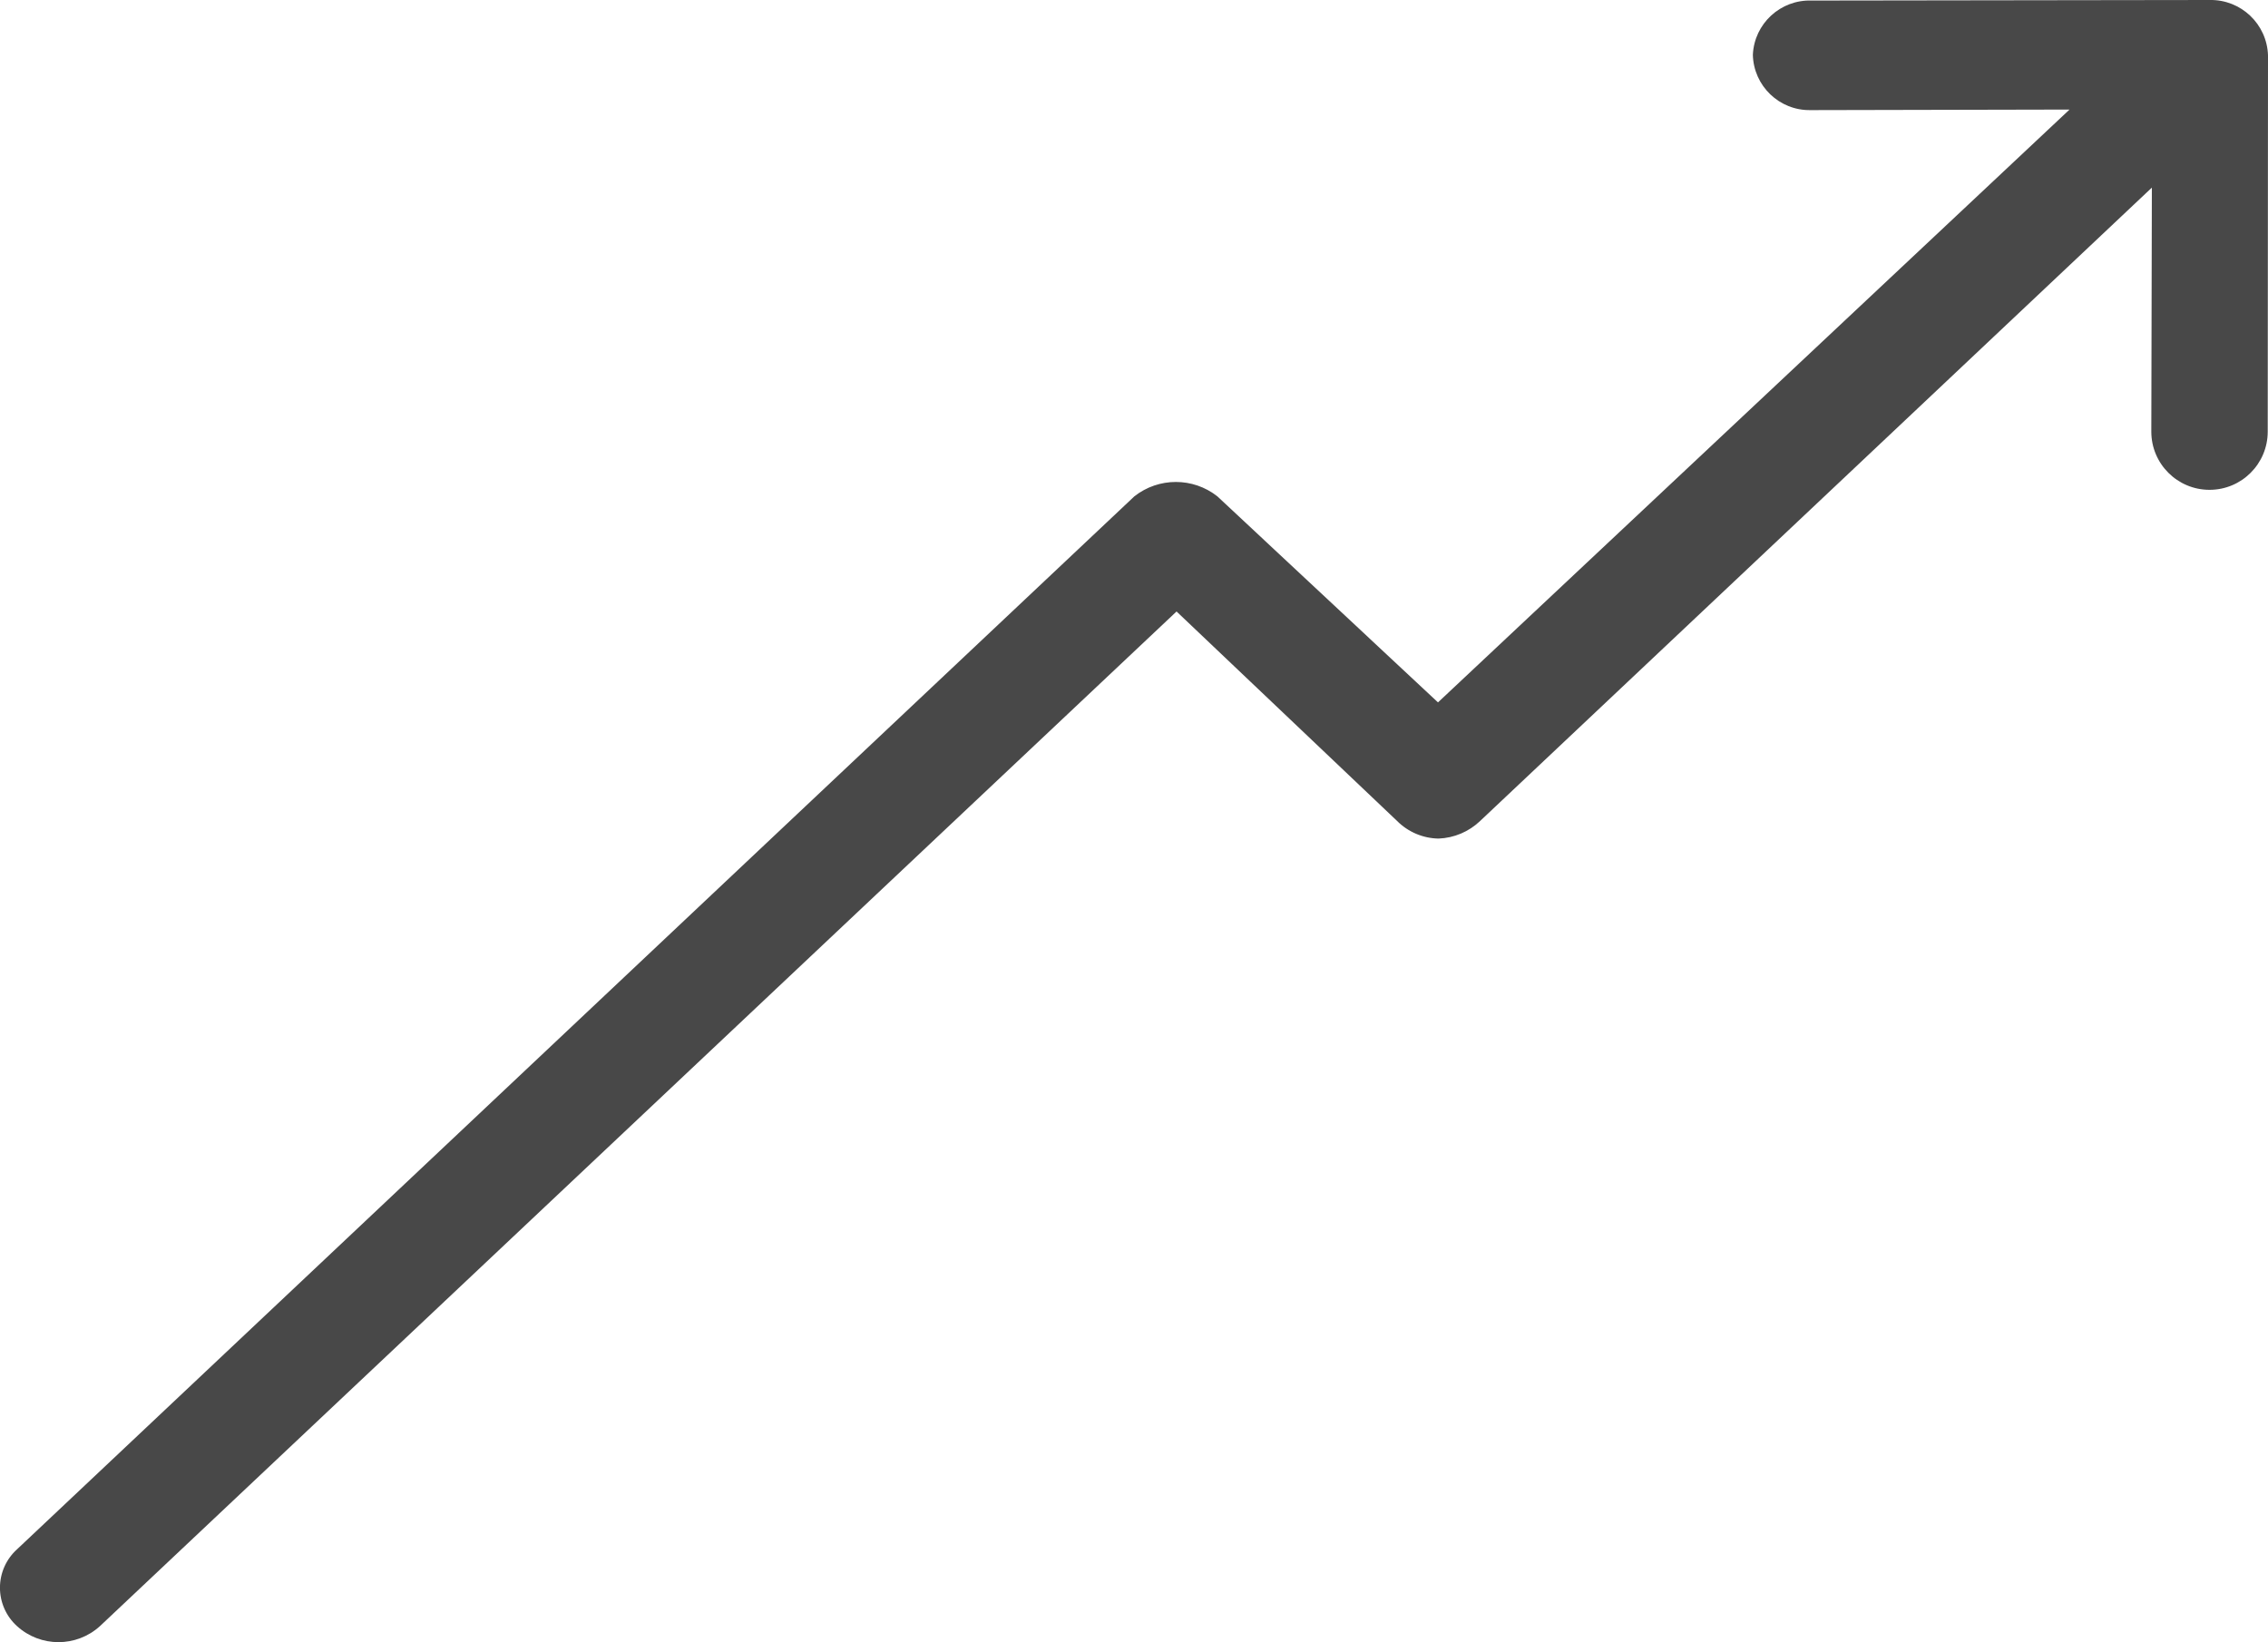
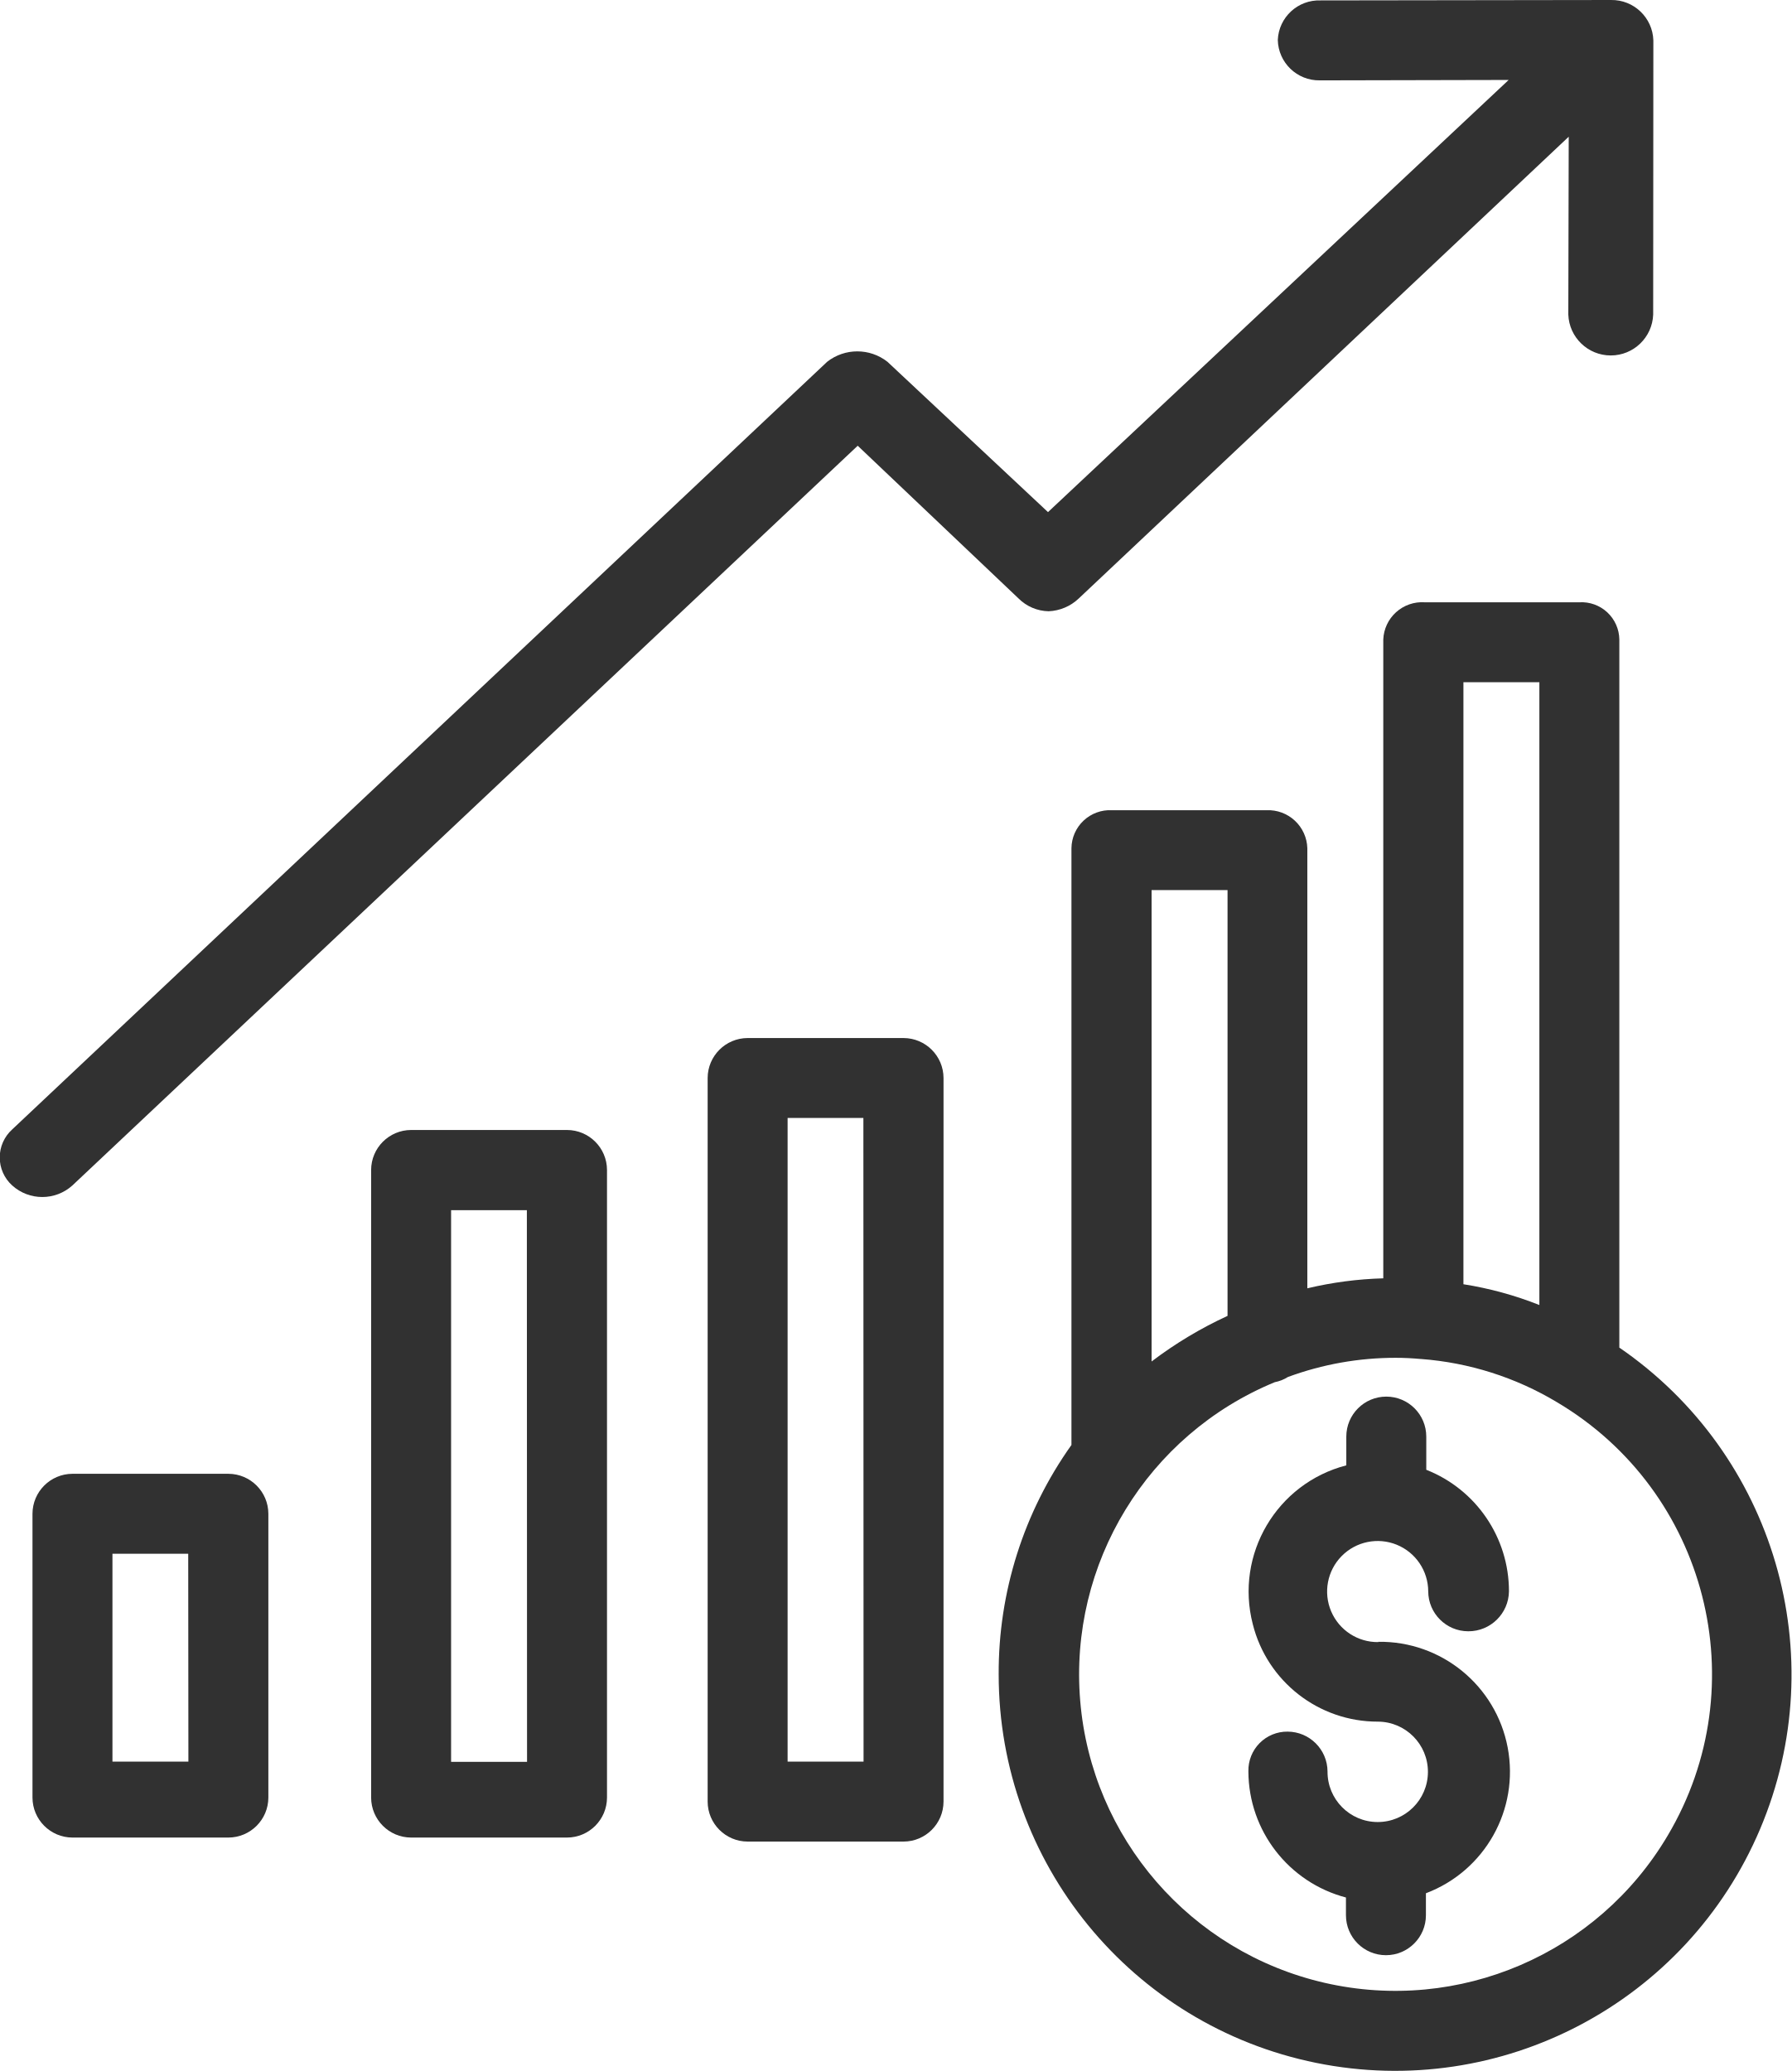
- <svg xmlns="http://www.w3.org/2000/svg" width="32.809" height="23.753" viewBox="0 0 32.809 23.753">
-   <g transform="translate(0)">
-     <path d="M67.005,0l-5.76.008a.822.822,0,0,0-.85.785.82.82,0,0,0,.834.8h.017l3.73-.008-9.136,8.576L52.648,7.18a.97.97,0,0,0-1.2,0L35.284,22.413a.749.749,0,0,0,0,1.111.892.892,0,0,0,1.2,0L52.058,8.846l3.191,3.031a.867.867,0,0,0,.6.254.921.921,0,0,0,.6-.254l9.718-9.163-.008,3.53a.842.842,0,0,0,1.684,0L67.847.8A.828.828,0,0,0,67.005,0Z" transform="translate(-35.038 0)" fill="#484848" />
+ <svg xmlns="http://www.w3.org/2000/svg" id="money" width="30.337" height="35.07" viewBox="0 0 30.337 35.07">
+   <defs>
+     <style>
+       .cls-1 {
+         fill: #313131;
+       }
+     </style>
+   </defs>
+   <g id="Group_26" data-name="Group 26" transform="translate(16.913 10.199)">
+     <g id="Group_25" data-name="Group 25" transform="translate(0)">
+       <path id="Path_45" data-name="Path 45" class="cls-1" d="M271.468,139.518V127.53a.64.64,0,0,0-.677-.63h-2.62a.658.658,0,0,0-.7.63v10.818a6.318,6.318,0,0,0-1.286.169v-7.453a.663.663,0,0,0-.69-.643h-2.62a.652.652,0,0,0-.684.643V141.17a6.645,6.645,0,0,0-1.232,3.886,6.712,6.712,0,1,0,10.506-5.537Zm-2.64-11.264h1.286V138.8a6.031,6.031,0,0,0-1.286-.352Zm-5.28,3.52h1.286v7.21a6.892,6.892,0,0,0-1.286.772Zm8.739,16.01a5.356,5.356,0,1,1-6.654-7.677.643.643,0,0,0,.223-.088,5.253,5.253,0,0,1,1.828-.325c.142,0,.278.007.42.02h.007a5.23,5.23,0,0,1,2.3.731A5.354,5.354,0,0,1,272.287,147.784Z" transform="translate(-260.962 -126.9)" />
+     </g>
+   </g>
+   <g id="Group_28" data-name="Group 28" transform="translate(21.136 23.65)">
+     <g id="Group_27" data-name="Group 27" transform="translate(0)">
+       <path id="Path_46" data-name="Path 46" class="cls-1" d="M329.962,329.757a.856.856,0,1,1,.846-.86.679.679,0,0,0,.677.677.686.686,0,0,0,.69-.677,2.211,2.211,0,0,0-1.4-2.058v-.562a.677.677,0,1,0-1.354,0v.487a2.208,2.208,0,0,0-1.584,2.688,2.18,2.18,0,0,0,2.119,1.652.85.85,0,1,1-.853.846.679.679,0,0,0-.677-.677.657.657,0,0,0-.663.67v.007a2.216,2.216,0,0,0,1.652,2.132v.3a.677.677,0,1,0,1.354,0v-.372a2.2,2.2,0,0,0-.806-4.258Z" transform="translate(-327.761 -325.6)" />
+     </g>
+   </g>
+   <g id="Group_30" data-name="Group 30" transform="translate(6.284 19.135)">
+     <g id="Group_29" data-name="Group 29">
+       <path id="Path_47" data-name="Path 47" class="cls-1" d="M125.48,258.9h-2.64a.679.679,0,0,0-.677.677v10.628a.679.679,0,0,0,.677.677h2.64a.679.679,0,0,0,.677-.677V259.577A.679.679,0,0,0,125.48,258.9Zm-.677,10.7h-1.286v-9.342H124.8Z" transform="translate(-122.163 -258.9)" />
+     </g>
+   </g>
+   <g id="Group_32" data-name="Group 32" transform="translate(11.982 17.578)">
+     <g id="Group_31" data-name="Group 31">
+       <path id="Path_48" data-name="Path 48" class="cls-1" d="M204.48,235.9h-2.64a.679.679,0,0,0-.677.677V248.83a.679.679,0,0,0,.677.677h2.64a.679.679,0,0,0,.677-.677V236.577A.679.679,0,0,0,204.48,235.9Zm-.677,12.253h-1.286v-10.9H203.8Z" transform="translate(-201.163 -235.9)" />
+     </g>
+   </g>
+   <g id="Group_34" data-name="Group 34" transform="translate(0.55 24.957)">
+     <g id="Group_33" data-name="Group 33" transform="translate(0)">
+       <path id="Path_49" data-name="Path 49" class="cls-1" d="M46.48,344.9H43.84a.679.679,0,0,0-.677.677v4.806a.679.679,0,0,0,.677.677h2.64a.679.679,0,0,0,.677-.677v-4.806A.679.679,0,0,0,46.48,344.9Zm-.677,4.874H44.517v-3.52H45.8Z" transform="translate(-43.163 -344.9)" />
+     </g>
+   </g>
+   <g id="Group_36" data-name="Group 36">
+     <g id="Group_35" data-name="Group 35" transform="translate(0)">
+       <path id="Path_50" data-name="Path 50" class="cls-1" d="M62.315,0,57.4.007a.7.7,0,0,0-.726.67.7.7,0,0,0,.711.684H57.4l3.183-.007-7.8,7.318L50.064,6.126a.827.827,0,0,0-1.02,0l-13.8,13a.639.639,0,0,0,0,.948.761.761,0,0,0,1.02,0L49.561,7.548l2.723,2.586a.74.74,0,0,0,.51.217.786.786,0,0,0,.51-.217L61.6,2.315l-.007,3.012a.719.719,0,0,0,1.437,0L63.033.684A.706.706,0,0,0,62.315,0Z" transform="translate(-35.038 0)" />
+     </g>
  </g>
</svg>
